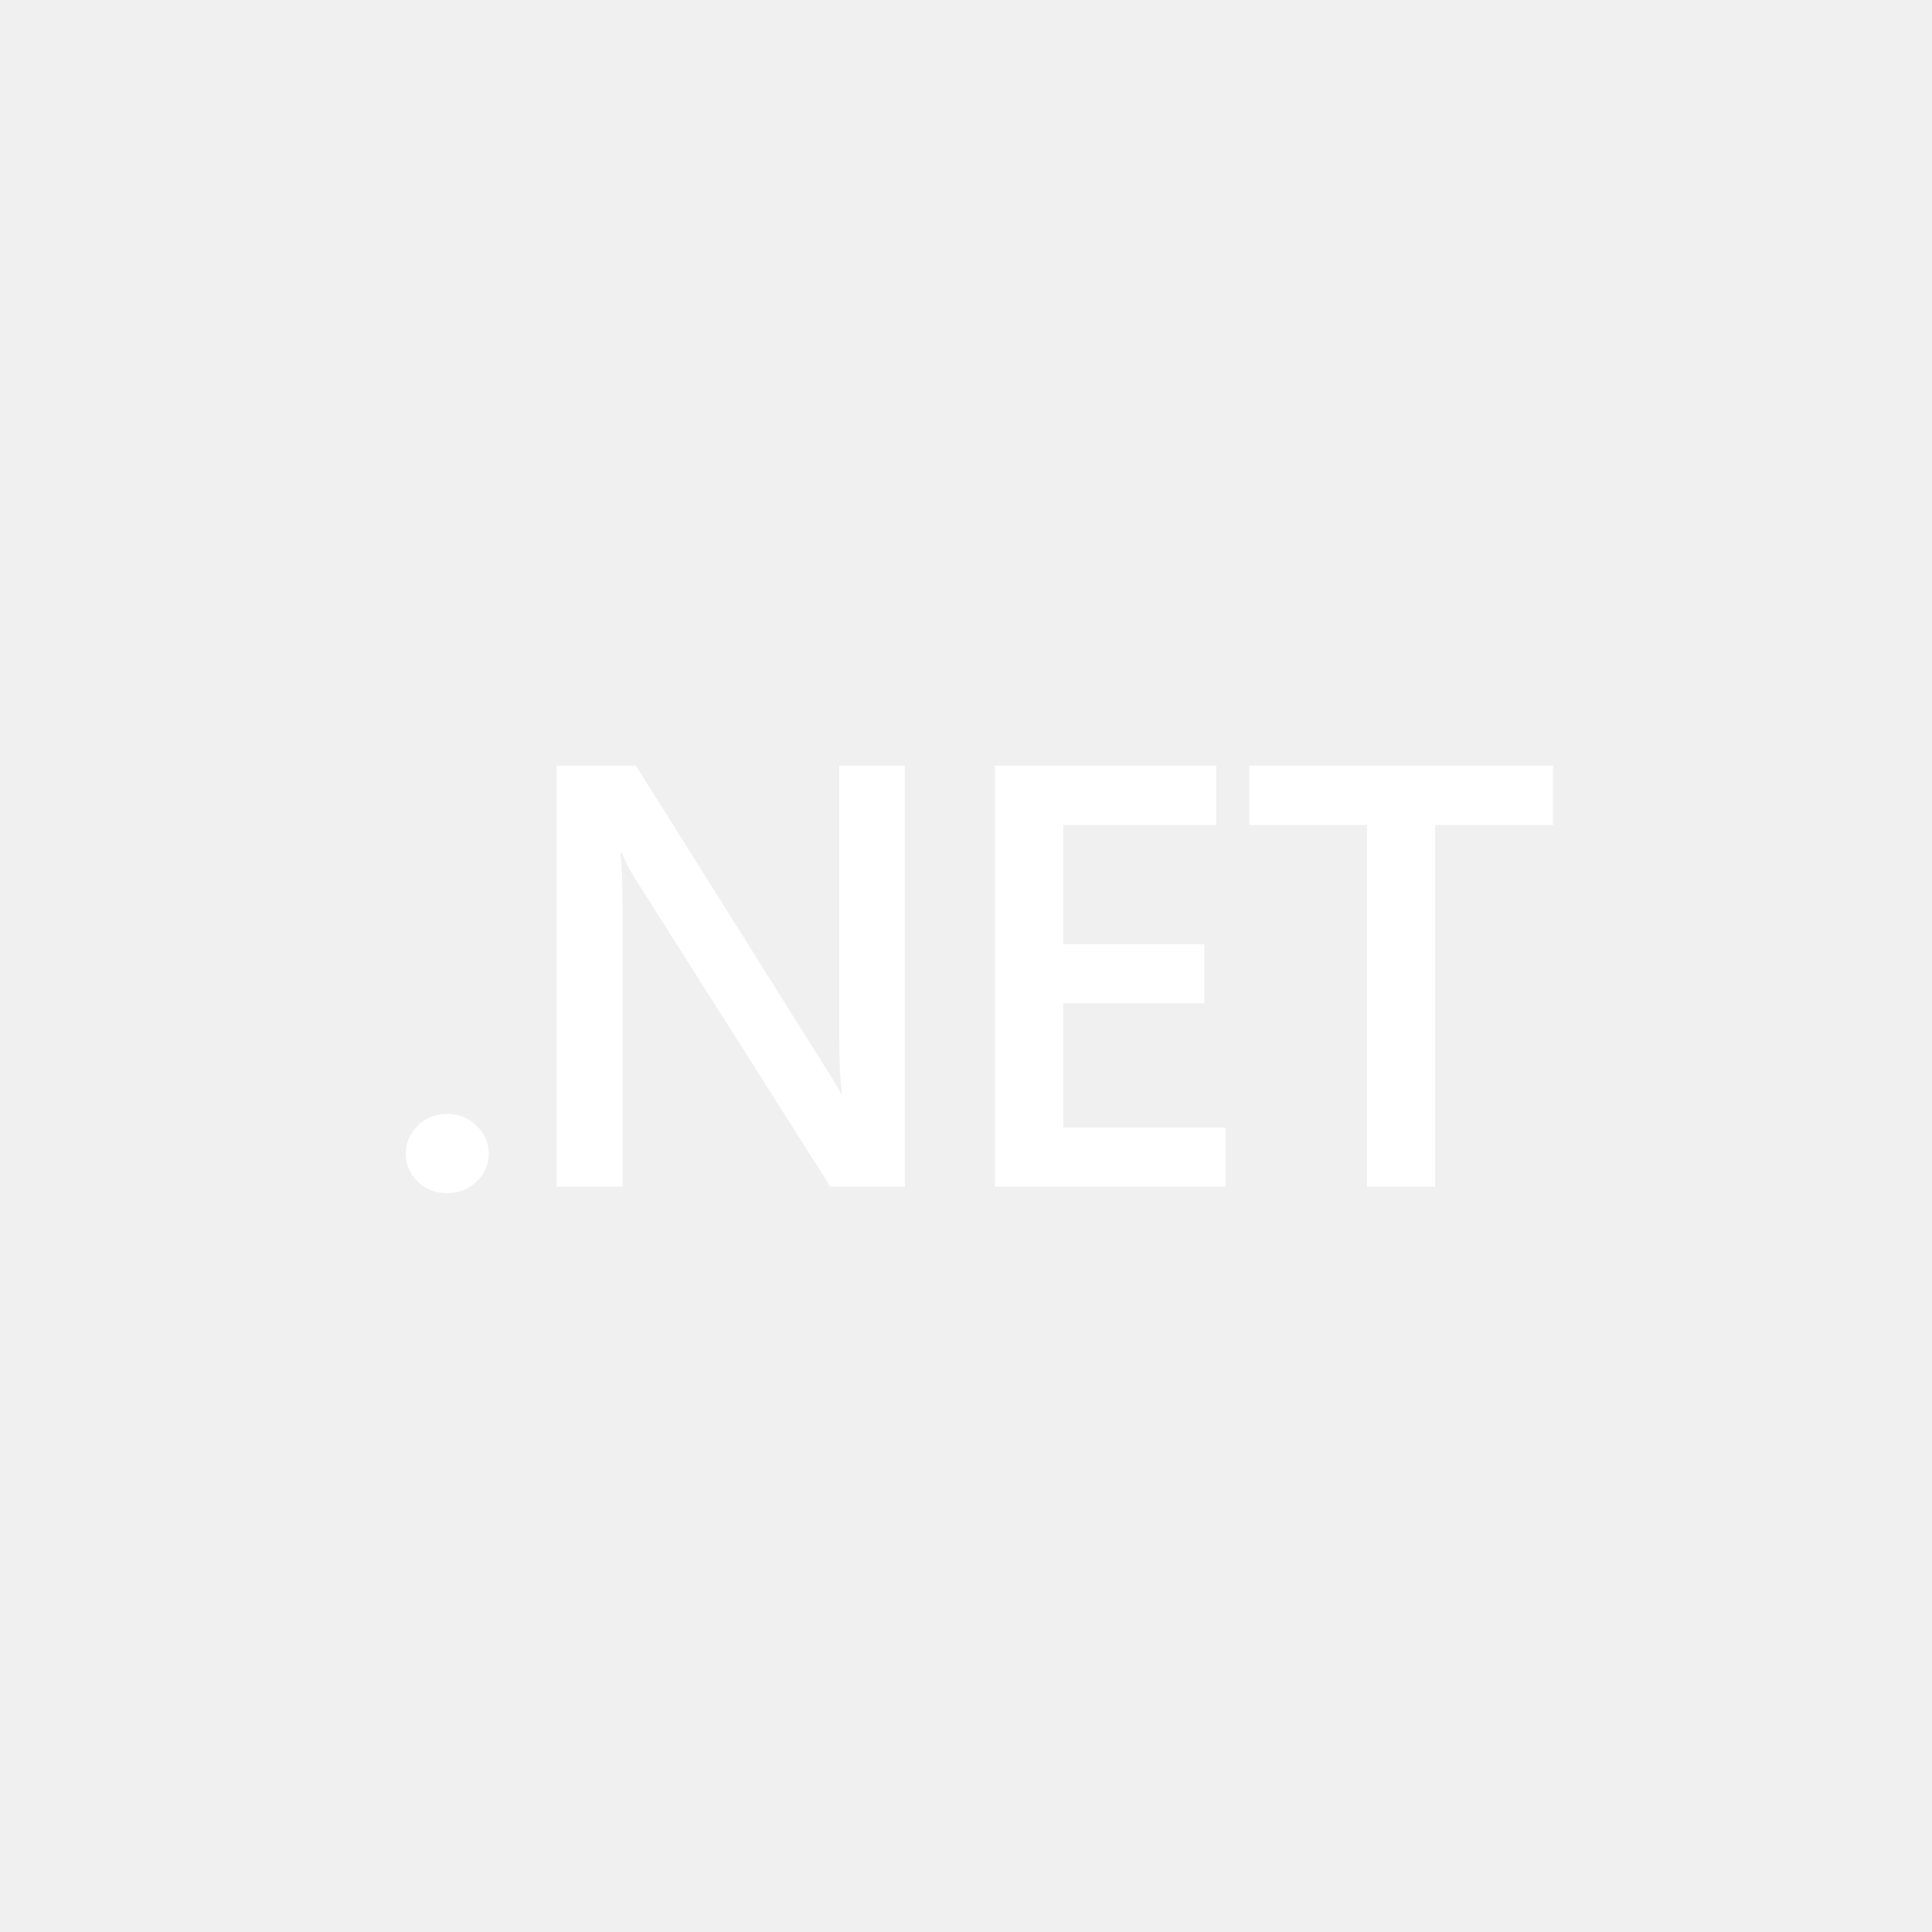
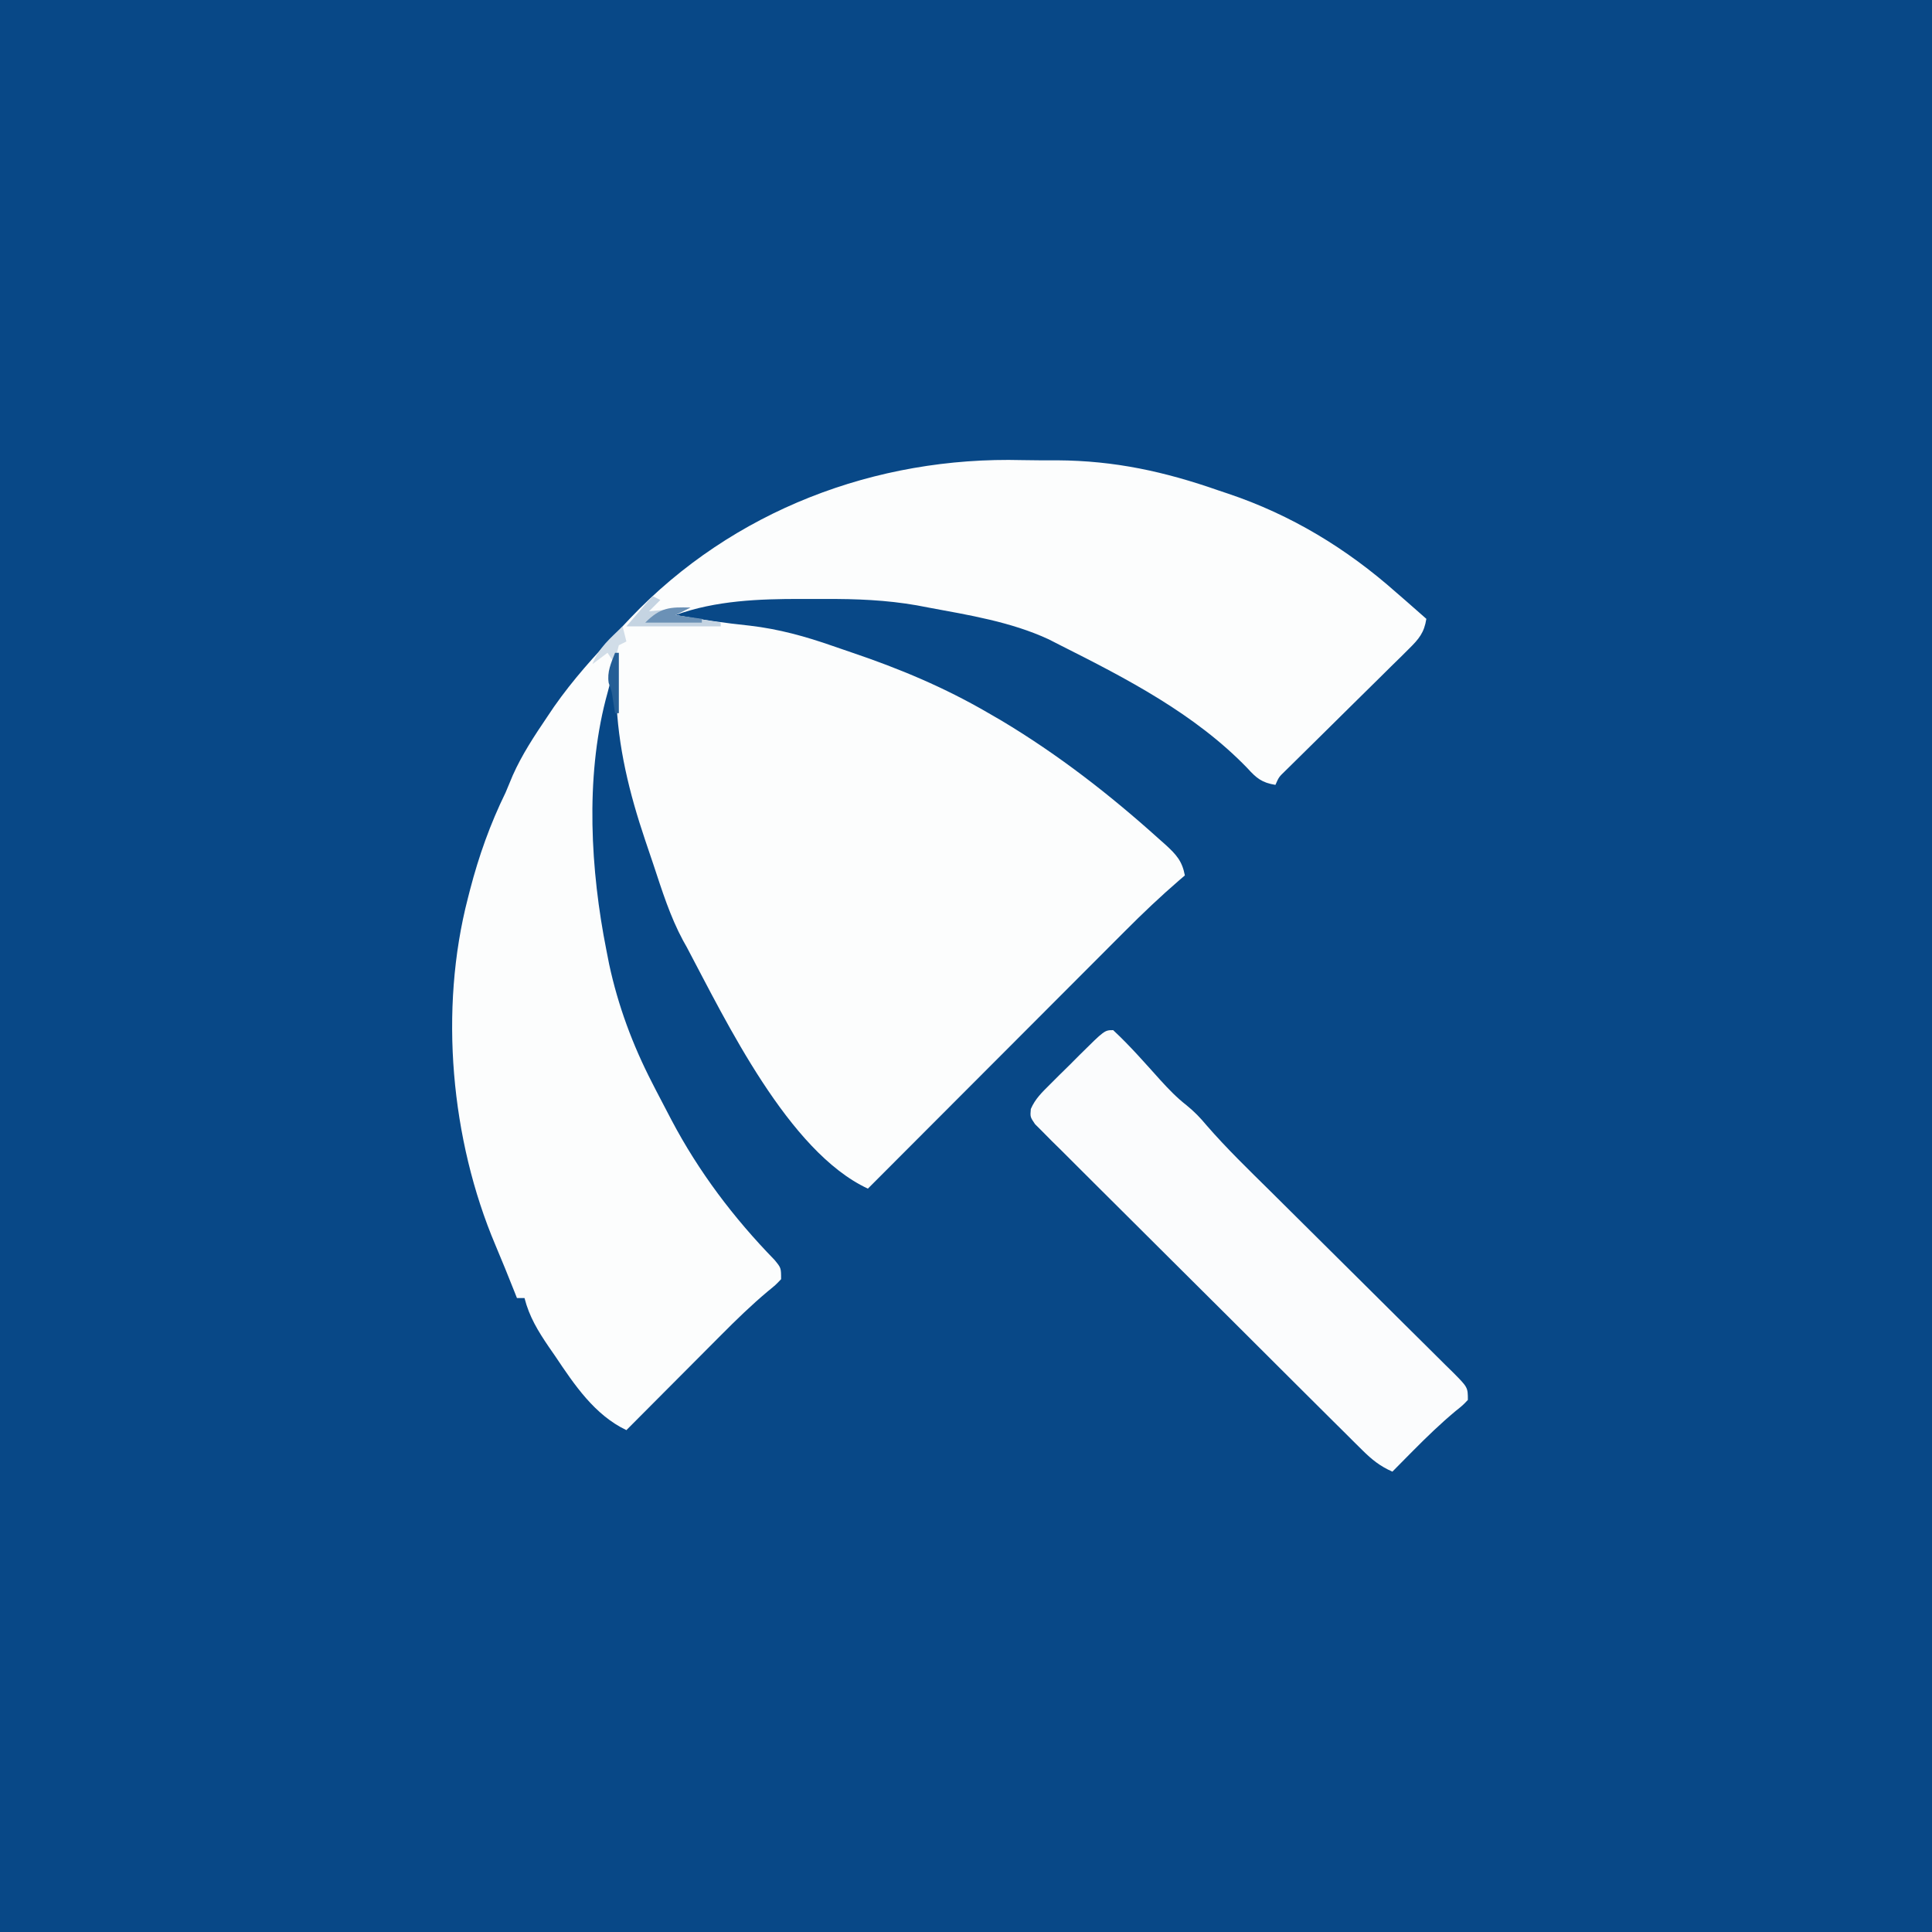
- <svg xmlns="http://www.w3.org/2000/svg" width="456" height="456" viewBox="0 0 456 456" version="1.1" xml:space="preserve" style="fill-rule:evenodd;clip-rule:evenodd;stroke-linejoin:round;stroke-miterlimit:2;">
-   <path d="m 105.5,281.609 c -2.703,0 -5.001,-0.9 -6.893,-2.702 -1.892,-1.848 -2.838,-4.042 -2.838,-6.582 0,-2.587 0.946,-4.804 2.838,-6.652 1.892,-1.848 4.19,-2.772 6.893,-2.772 2.748,0 5.068,0.924 6.96,2.772 1.937,1.848 2.906,4.064 2.906,6.652 0,2.54 -0.968,4.734 -2.906,6.582 -1.892,1.802 -4.212,2.702 -6.96,2.702 z" style="fill:#ffffff;fill-rule:nonzero;stroke-width:0.838" />
-   <path d="M 213.561,280.084 H 195.99 L 149.7,207.054 c -1.171,-1.848 -2.14,-3.765 -2.906,-5.751 h -0.406 c 0.361,2.125 0.541,6.675 0.541,13.65 v 65.132 h -15.543 v -99.36 h 18.719 l 44.737,71.298 c 1.892,2.957 3.109,4.989 3.649,6.098 h 0.27 c -0.45,-2.632 -0.676,-7.09 -0.676,-13.373 v -64.023 h 15.476 z" style="fill:#ffffff;fill-rule:nonzero;stroke-width:0.838" />
-   <path d="m 289.251,280.084 h -54.401 v -99.36 h 52.238 v 13.997 h -36.154 v 28.131 h 33.316 v 13.927 h -33.316 v 29.378 h 38.316 z" style="fill:#ffffff;fill-rule:nonzero;stroke-width:0.838" />
-   <path d="M 366.565,194.721 H 338.722 v 85.363 h -16.084 v -85.363 h -27.775 v -13.997 h 71.701 z" style="fill:#ffffff;fill-rule:nonzero;stroke-width:0.838" />
+ <svg xmlns="http://www.w3.org/2000/svg" version="1.1" width="512" height="512">
+   <path d="M0 0 C168.96 0 337.92 0 512 0 C512 168.96 512 337.92 512 512 C343.04 512 174.08 512 0 512 C0 343.04 0 174.08 0 0 Z " fill="#084887" transform="translate(0,0)" />
+   <path d="M0 0 C3.083 0.065 6.162 0.063 9.246 0.053 C24.507 0.146 37.696 3.037 52.062 8.065 C52.888 8.341 53.714 8.617 54.565 8.902 C71.231 14.504 85.921 23.411 99.062 35.065 C99.868 35.762 100.673 36.46 101.503 37.178 C103.367 38.796 105.22 40.423 107.062 42.065 C106.486 45.729 105.09 47.399 102.476 49.976 C101.719 50.73 100.961 51.484 100.181 52.261 C99.358 53.065 98.535 53.869 97.687 54.698 C96.428 55.947 96.428 55.947 95.143 57.222 C92.456 59.885 89.76 62.538 87.062 65.19 C84.366 67.851 81.673 70.514 78.981 73.179 C77.305 74.838 75.626 76.494 73.943 78.147 C73.186 78.895 72.428 79.643 71.648 80.413 C70.643 81.401 70.643 81.401 69.618 82.409 C67.976 83.998 67.976 83.998 67.062 86.065 C63.486 85.494 62.025 84.285 59.625 81.627 C45.751 67.266 27.709 57.939 10.062 49.065 C8.54 48.288 8.54 48.288 6.988 47.495 C-2.998 42.859 -14.174 41.065 -24.938 39.065 C-25.942 38.874 -26.946 38.682 -27.98 38.485 C-36.068 37.078 -44.011 36.755 -52.194 36.804 C-54.304 36.815 -56.414 36.804 -58.524 36.792 C-69.803 36.779 -81.237 37.194 -91.938 41.065 C-85.366 42.235 -78.829 43.188 -72.188 43.877 C-64.564 44.765 -57.454 46.731 -50.218 49.267 C-48.604 49.832 -46.986 50.386 -45.365 50.933 C-32.56 55.256 -20.618 60.254 -8.938 67.065 C-7.801 67.724 -6.664 68.382 -5.493 69.061 C9.514 78.047 23.204 88.681 36.187 100.377 C36.756 100.881 37.325 101.385 37.912 101.904 C40.781 104.533 42.352 106.244 43.062 110.065 C42.576 110.48 42.09 110.895 41.589 111.323 C36.585 115.643 31.839 120.15 27.177 124.836 C26.435 125.578 25.692 126.321 24.927 127.086 C22.501 129.513 20.078 131.943 17.656 134.374 C15.963 136.068 14.271 137.762 12.578 139.455 C8.144 143.893 3.713 148.335 -0.718 152.776 C-5.248 157.316 -9.781 161.854 -14.313 166.391 C-23.191 175.28 -32.065 184.171 -40.938 193.065 C-61.979 183.291 -78.495 148.735 -88.938 129.065 C-89.262 128.488 -89.586 127.911 -89.919 127.317 C-93.354 120.939 -95.504 114.04 -97.775 107.186 C-98.492 105.028 -99.225 102.876 -99.959 100.723 C-104.154 88.261 -107.243 75.847 -107.625 62.627 C-107.66 61.789 -107.694 60.95 -107.729 60.086 C-107.809 58.08 -107.875 56.072 -107.938 54.065 C-108.593 56.521 -109.237 58.979 -109.875 61.44 C-110.058 62.119 -110.24 62.799 -110.428 63.499 C-115.818 84.468 -114.436 108.711 -110.25 129.815 C-110.007 131.055 -109.763 132.296 -109.512 133.573 C-107.143 144.606 -103.288 154.978 -98.125 165.002 C-97.784 165.671 -97.443 166.339 -97.091 167.028 C-96.051 169.046 -94.998 171.057 -93.938 173.065 C-93.625 173.665 -93.312 174.264 -92.989 174.882 C-85.763 188.589 -76.501 200.843 -65.704 211.928 C-63.938 214.065 -63.938 214.065 -63.938 217.065 C-65.407 218.611 -65.407 218.611 -67.438 220.259 C-71.841 223.95 -75.892 227.891 -79.938 231.967 C-80.659 232.69 -81.38 233.412 -82.123 234.157 C-84.397 236.436 -86.668 238.719 -88.938 241.002 C-90.491 242.561 -92.045 244.119 -93.598 245.676 C-97.381 249.47 -101.161 253.266 -104.938 257.065 C-113.39 253.023 -118.722 245.041 -123.813 237.44 C-124.38 236.62 -124.947 235.8 -125.532 234.956 C-128.37 230.772 -130.67 227.026 -131.938 222.065 C-132.598 222.065 -133.258 222.065 -133.938 222.065 C-134.146 221.54 -134.353 221.016 -134.567 220.475 C-136.227 216.301 -137.901 212.137 -139.657 208.002 C-151.462 180.115 -154.607 145.641 -146.938 116.065 C-146.756 115.352 -146.574 114.639 -146.386 113.905 C-144.033 104.864 -141.046 96.471 -136.938 88.065 C-136.309 86.566 -135.684 85.067 -135.063 83.565 C-132.601 78.031 -129.324 73.071 -125.938 68.065 C-125.341 67.178 -124.744 66.291 -124.129 65.377 C-119.101 58.185 -113.361 51.817 -107.304 45.494 C-106.153 44.29 -105.016 43.072 -103.883 41.85 C-76.725 13.351 -38.897 -1.022 0 0 Z " fill="#FCFDFD" transform="translate(270.938,121.9351)" />
+   <path d="M0 0 C4.46 4.143 8.468 8.751 12.539 13.271 C14.747 15.691 16.848 17.882 19.438 19.902 C21.551 21.632 23.007 23.13 24.729 25.2 C30.084 31.379 35.968 37.045 41.778 42.792 C43.936 44.928 46.091 47.069 48.244 49.211 C54.361 55.294 60.482 61.373 66.614 67.442 C70.376 71.167 74.131 74.898 77.881 78.635 C79.31 80.056 80.742 81.474 82.176 82.89 C84.172 84.859 86.159 86.838 88.144 88.82 C88.741 89.404 89.338 89.988 89.953 90.591 C94 94.658 94 94.658 94 98 C92.672 99.402 92.672 99.402 90.75 100.938 C86.785 104.246 83.132 107.774 79.5 111.438 C78.96 111.982 78.419 112.527 77.862 113.088 C76.573 114.39 75.286 115.695 74 117 C70.73 115.565 68.547 113.803 66.02 111.294 C65.239 110.523 64.457 109.752 63.653 108.957 C62.805 108.11 61.958 107.264 61.085 106.391 C60.185 105.5 59.286 104.609 58.359 103.691 C55.896 101.249 53.439 98.801 50.984 96.351 C49.451 94.822 47.916 93.293 46.381 91.765 C41.027 86.436 35.68 81.102 30.337 75.762 C25.352 70.781 20.354 65.813 15.35 60.851 C11.056 56.592 6.772 52.323 2.494 48.046 C-0.061 45.491 -2.621 42.941 -5.19 40.4 C-8.051 37.57 -10.892 34.72 -13.732 31.868 C-14.589 31.025 -15.447 30.182 -16.33 29.314 C-17.097 28.537 -17.864 27.76 -18.654 26.96 C-19.329 26.288 -20.003 25.616 -20.697 24.923 C-22 23 -22 23 -21.823 20.89 C-20.646 18.187 -18.901 16.529 -16.816 14.453 C-15.971 13.609 -15.126 12.764 -14.256 11.895 C-13.367 11.022 -12.478 10.149 -11.562 9.25 C-10.678 8.362 -9.793 7.474 -8.881 6.559 C-2.267 0 -2.267 0 0 0 Z " fill="#FBFCFD" transform="translate(295,273)" />
+   <path d="M0 0 C0.66 0.33 1.32 0.66 2 1 C0.515 2.485 0.515 2.485 -1 4 C4.445 3.505 4.445 3.505 10 3 C8.02 3.99 8.02 3.99 6 5 C11.94 5.99 11.94 5.99 18 7 C18 7.33 18 7.66 18 8 C9.75 8 1.5 8 -7 8 C-1 1 -1 1 0 0 Z " fill="#C5D4E2" transform="translate(173,158)" />
+   <path d="M0 0 C-1.98 0.99 -1.98 0.99 -4 2 C-1.69 2.33 0.62 2.66 3 3 C3 3.33 3 3.66 3 4 C-1.95 4 -6.9 4 -12 4 C-7.977 -0.023 -5.541 -0.154 0 0 Z " fill="#6B91B6" transform="translate(183,161)" />
+   <path d="M0 0 C0.33 1.32 0.66 2.64 1 4 C0.01 4.495 0.01 4.495 -1 5 C-1.656 7.527 -1.656 7.527 -2 10 C-2.66 9.01 -3.32 8.02 -4 7 C-5.32 7.99 -6.64 8.98 -8 10 C-6.349 5.708 -3.262 3.121 0 0 Z " fill="#D1DDE8" transform="translate(165,166)" />
+   <path d="M0 0 C0.33 0 0.66 0 1 0 C1 5.28 1 10.56 1 16 C0.67 16 0.34 16 0 16 C-0.217 14.639 -0.217 14.639 -0.438 13.25 C-0.881 10.173 -0.881 10.173 -1.688 8 C-2.154 5.013 -1.07 2.769 0 0 Z " fill="#255E95" transform="translate(163,173)" />
</svg>
